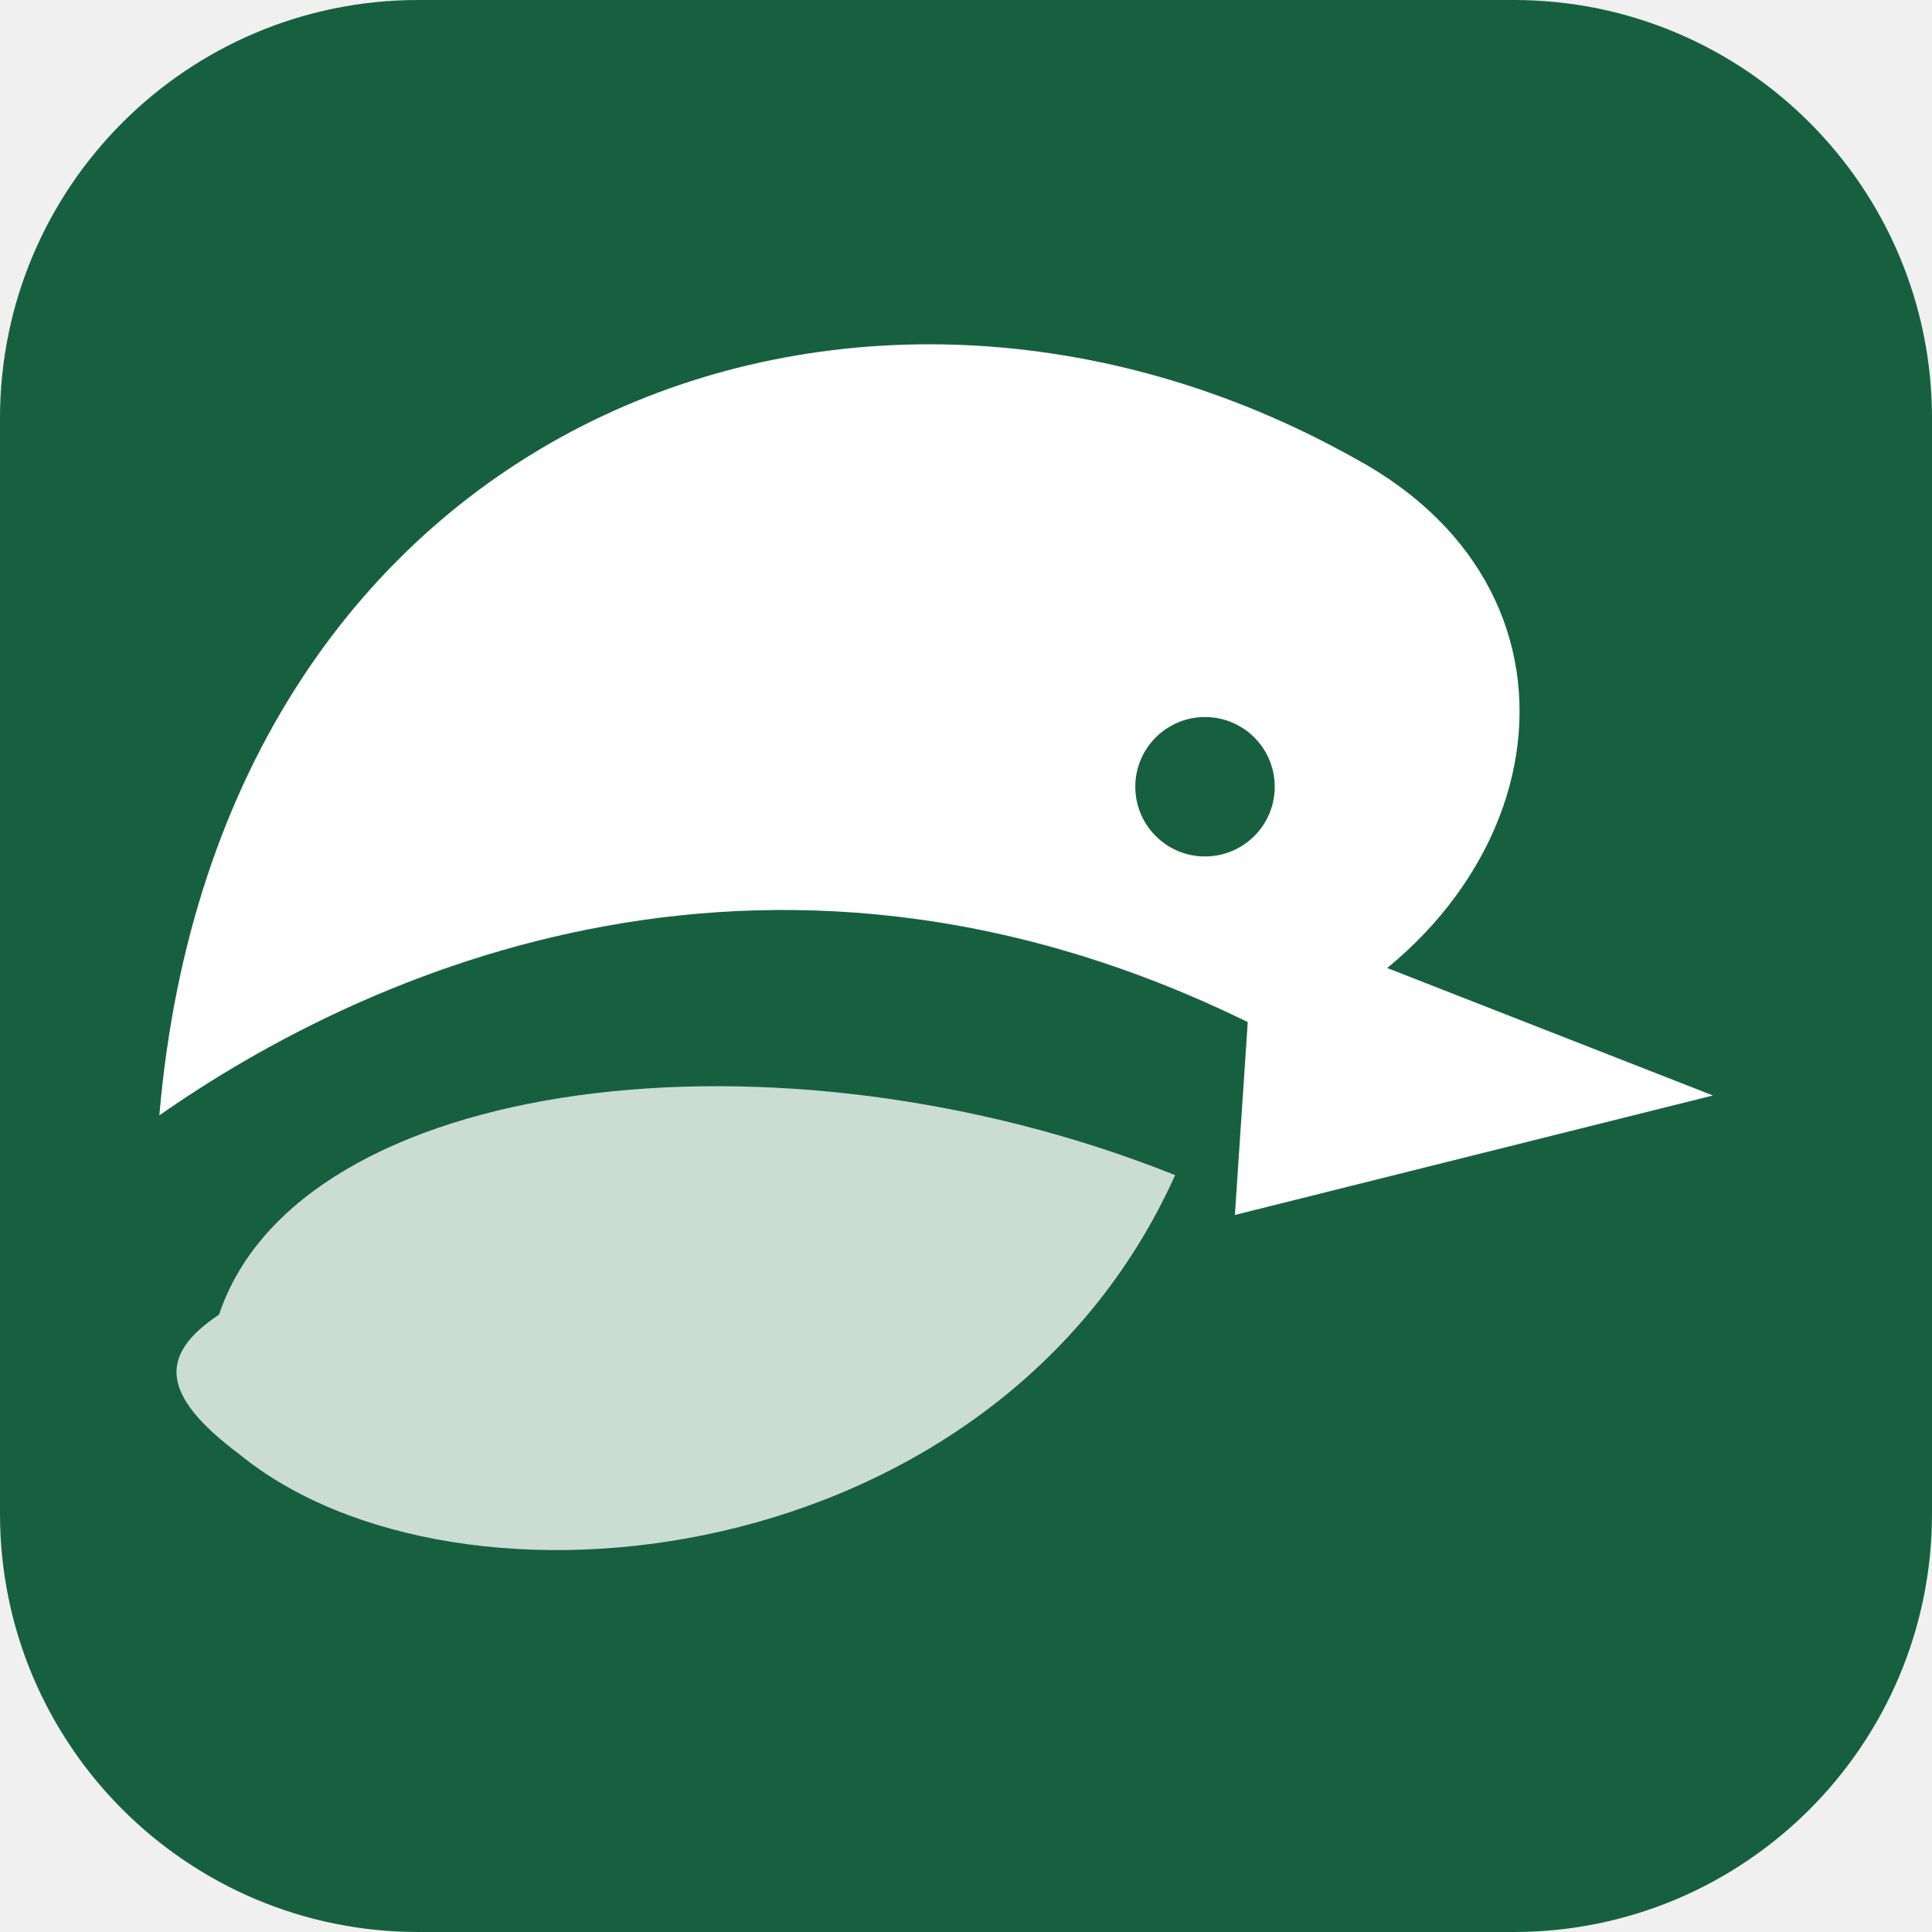
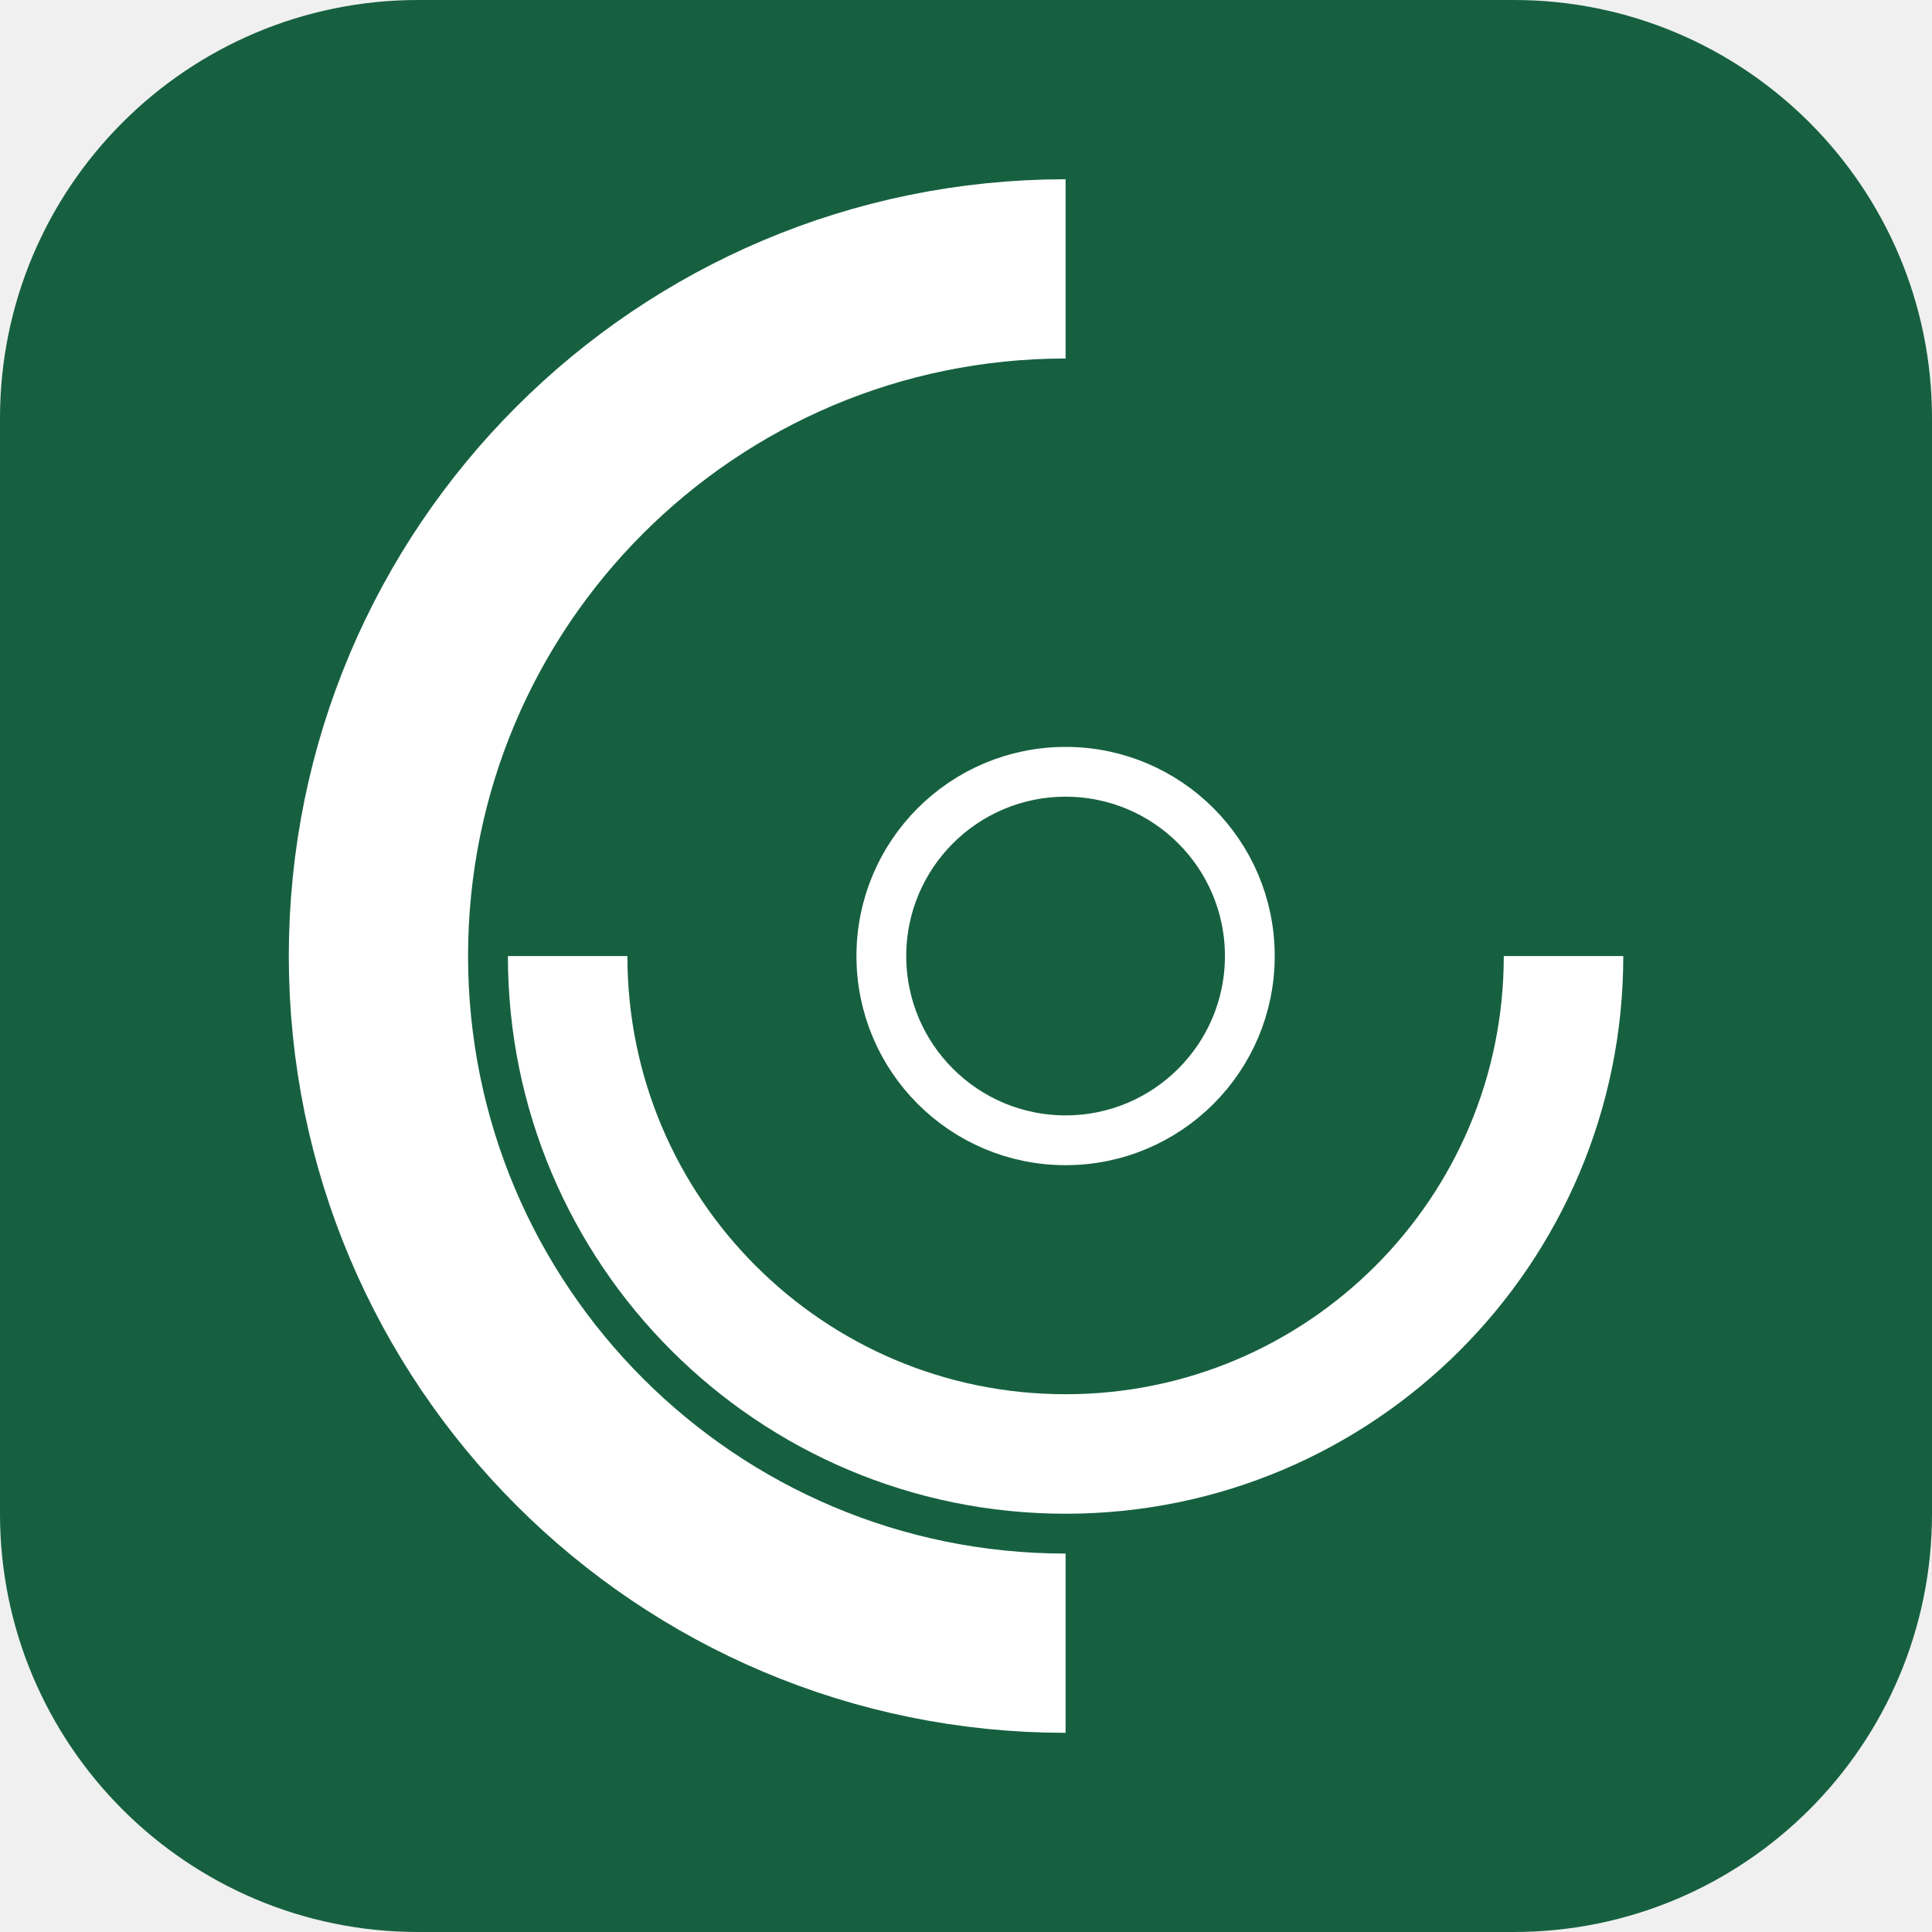
<svg xmlns="http://www.w3.org/2000/svg" viewBox="0 0 194 194" width="194" height="194">
  <rect width="194" height="194" rx="42" fill="#166040" />
-   <path fill="#CBDCD4" d="M22 132C30 108 78 102 118 118C100 158 46 164 24 146C16 140 16 136 22 132Z" />
-   <g fill="#FFFFFF">
-     <path d="M16 112C22 42 86 18 136 46C162 60 156 92 128 104C78 78 36 98 16 112Z" />
-     <path d="M126 92L172 110L124 122Z" />
+   <g fill="none" stroke="#FFFFFF">
+     <path d="M107 27A69 69 0 0 0 107 165" stroke-width="18" />
+     <path d="M57 96A50 50 0 0 0 157 96" stroke-width="12" />
+     <circle cx="107" cy="96" r="18.5" stroke-width="5" />
  </g>
-   <ellipse cx="121" cy="79" rx="7" ry="7" fill="#166040" />
</svg>
